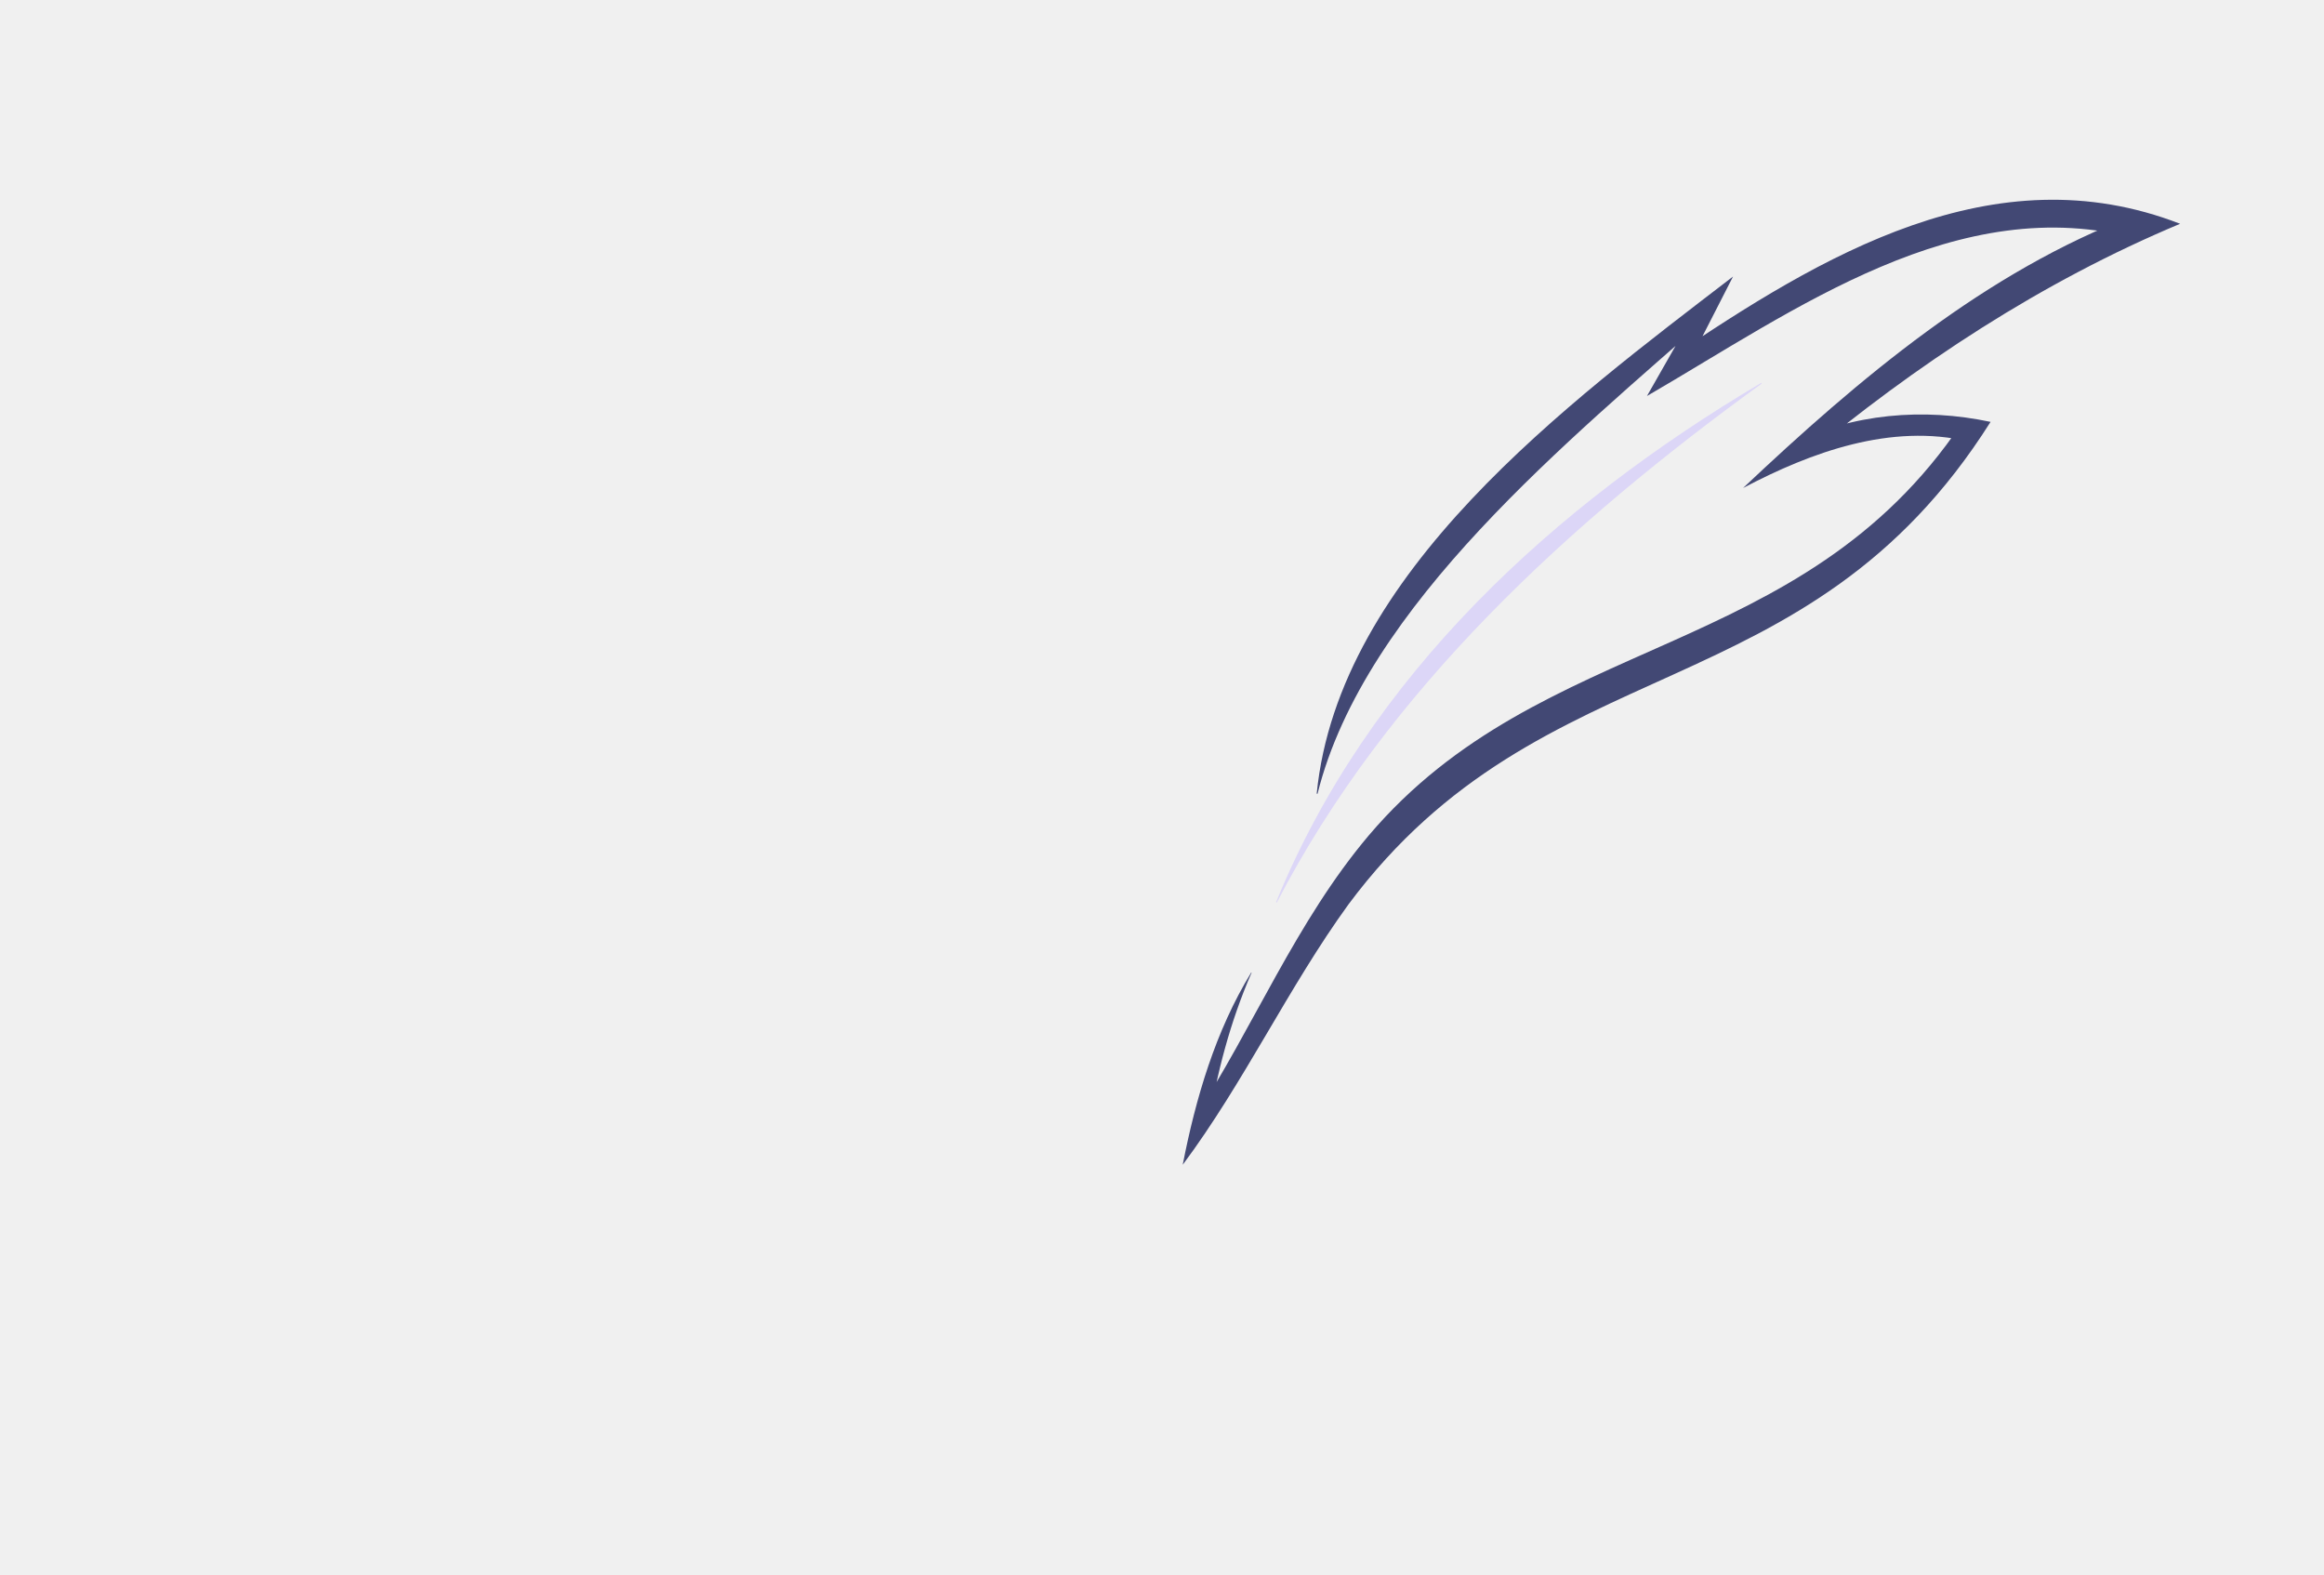
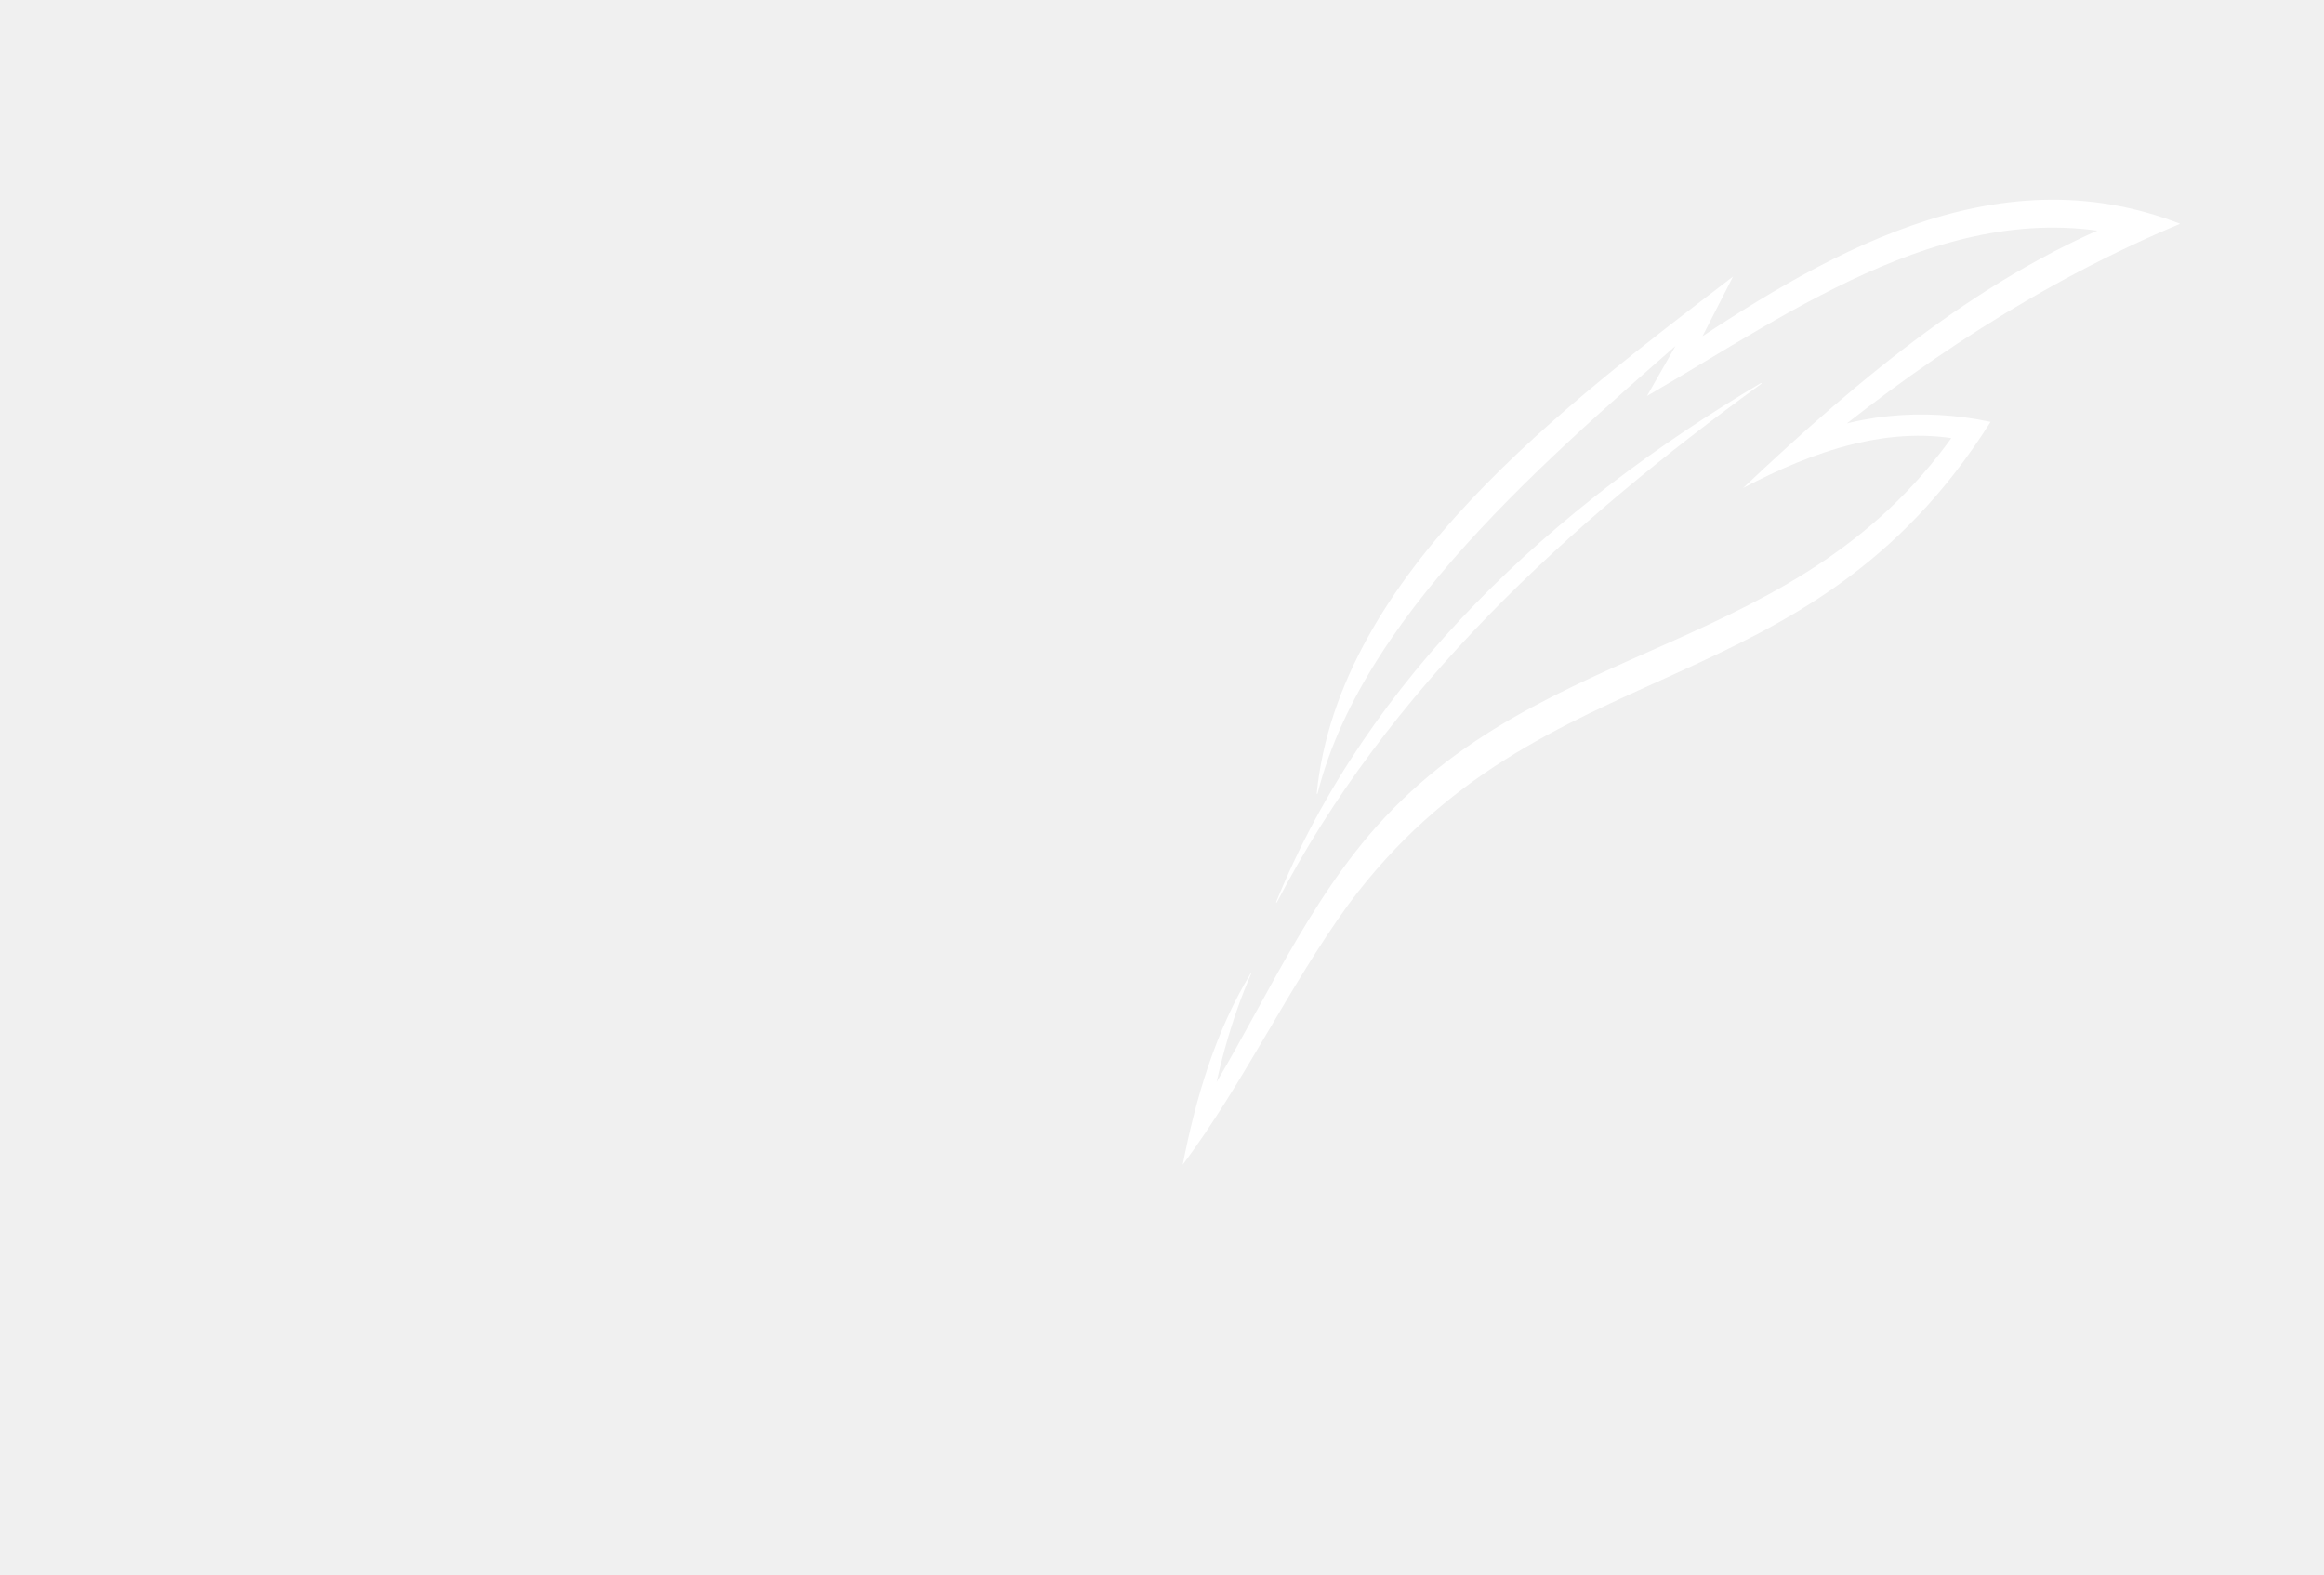
<svg xmlns="http://www.w3.org/2000/svg" id="e1oiagWXUDj1" viewBox="0 0 812 550" shape-rendering="geometricPrecision" text-rendering="geometricPrecision">
  <g id="e1oiagWXUDj2" transform="translate(413.2399 64.71941)">
-     <path d="M202.26,69.3C135.13,117.93,71.43,176.16,32.86,250.59l-.25-.12C64.91,171.23,129.7,111.95,202.1,69.05l.16.25Z" fill="#dcd6f7" />
-     <path d="M46.81,207.48C54.5,130.12,134.68,71.04,192.28,26.83c-3.68,7.18-13.15,25.69-16.93,33.1l-5.1-4.66C223.04,19.58,283.4,-16.86,348.49,8.4C300.28,28.57,256,57.62,216.05,91.14l-3.69-5.72c21.51-10.79,46.52-12.8,69.9-7.82-64.45,102.05-156.22,77.1-224.34,168.55-21.05,29-36.43,62.17-57.92,90.97c4.54-23.3,11.48-46.83,23.94-67.17l.12.06c-7.46,17.11-12.21,35.22-15.12,53.61l-5.3-2.09c21.24-32.68,36.01-69.5,61.37-99.47c60.57-71.36,151.1-60.65,207.09-143.87l2.54,6.25c-27.2-6.41-54.97,3.67-78.85,16.26c40.38-38.09,84.76-75.69,137.26-95.46l.81,8.48c-62.84-17.18-119.9,24.82-171.65,54.84c4.22-7.39,14.54-25.51,18.87-33.09l4.48,3.83C136.05,83.23,63.52,141.54,47.1,207.52l-.29-.04Z" transform="translate(0 5.06)" fill="#424874" />
+     <path d="M202.26,69.3C135.13,117.93,71.43,176.16,32.86,250.59l-.25-.12C64.91,171.23,129.7,111.95,202.1,69.05l.16.25Z" fill="#FFFFFF" />
+     <path d="M46.81,207.48C54.5,130.12,134.68,71.04,192.28,26.83c-3.68,7.18-13.15,25.69-16.93,33.1l-5.1-4.66C223.04,19.58,283.4,-16.86,348.49,8.4C300.28,28.57,256,57.62,216.05,91.14l-3.69-5.72c21.51-10.79,46.52-12.8,69.9-7.82-64.45,102.05-156.22,77.1-224.34,168.55-21.05,29-36.43,62.17-57.92,90.97c4.54-23.3,11.48-46.83,23.94-67.17l.12.06c-7.46,17.11-12.21,35.22-15.12,53.61l-5.3-2.09c21.24-32.68,36.01-69.5,61.37-99.47c60.57-71.36,151.1-60.65,207.09-143.87l2.54,6.25c-27.2-6.41-54.97,3.67-78.85,16.26c40.38-38.09,84.76-75.69,137.26-95.46l.81,8.48c-62.84-17.18-119.9,24.82-171.65,54.84c4.22-7.39,14.54-25.51,18.87-33.09l4.48,3.83C136.05,83.23,63.52,141.54,47.1,207.52l-.29-.04Z" transform="translate(0 5.06)" fill="#FFFFFF" />
  </g>
-   <path id="e1oiagWXUDj5" d="M36.37,341.61c14.23-1.82,29.81-3.75,43.84-6.59l-.18.05c6.05-1.62,52.06-12.81,39.46-23.14-6.65-3.51-15.1-.94-21.86-4.95-27.38-18.39,7.72-38.23,26.99-40.64c36.76-5.97,74.03-1,110.63,3.43c30.62,2.85,62.58,2.9,92.61-4.37c13.72-3.53,35.48-15.14,6.99-16.87-64.37,3.26-42.96-39.3,6.44-38.56c22.09-1.73,44.59.15,66.74-.89c31.54-.73,62.63-7.11,91.79-19.21l.17.34c-51.02,32.16-110.42,24.11-167.47,28.91-6.07.08-39.17,10.2-24.27,17.76c13.3,4.31,28.99-.85,42.27,4.95c8.42,2.31,10.36,13.01,5.17,19.49-6.23,7.75-16.32,10.47-25.31,13.35-12.63,3.41-25.53,4.74-38.5,5.45-50.8,4.41-101.24-11.51-152.01-7.39-15,1.52-34.52,3.82-43.71,16.94-2.17,6.03,3.19,11.07,9.8,12.32c20.29.19,33.02,14.7,11.2,26.34l.27-.16c-11.57,5.3-23.94,8.3-36.3,10.55-14.81,2.18-29.8,2.9-44.74,3.46l-.02-.57Z" transform="translate(-35.72604 205.731)" opacity="0" fill="#424874" />
+   <path id="e1oiagWXUDj5" d="M36.37,341.61c14.23-1.82,29.81-3.75,43.84-6.59l-.18.05c6.05-1.62,52.06-12.81,39.46-23.14-6.65-3.51-15.1-.94-21.86-4.95-27.38-18.39,7.72-38.23,26.99-40.64c36.76-5.97,74.03-1,110.63,3.43c30.62,2.85,62.58,2.9,92.61-4.37c13.72-3.53,35.48-15.14,6.99-16.87-64.37,3.26-42.96-39.3,6.44-38.56c22.09-1.73,44.59.15,66.74-.89c31.54-.73,62.63-7.11,91.79-19.21l.17.34c-51.02,32.16-110.42,24.11-167.47,28.91-6.07.08-39.17,10.2-24.27,17.76c13.3,4.31,28.99-.85,42.27,4.95c8.42,2.31,10.36,13.01,5.17,19.49-6.23,7.75-16.32,10.47-25.31,13.35-12.63,3.41-25.53,4.74-38.5,5.45-50.8,4.41-101.24-11.51-152.01-7.39-15,1.52-34.52,3.82-43.71,16.94-2.17,6.03,3.19,11.07,9.8,12.32c20.29.19,33.02,14.7,11.2,26.34l.27-.16c-11.57,5.3-23.94,8.3-36.3,10.55-14.81,2.18-29.8,2.9-44.74,3.46l-.02-.57Z" transform="translate(-35.72604 205.731)" opacity="0" fill="#FFFFFF" />
</svg>
